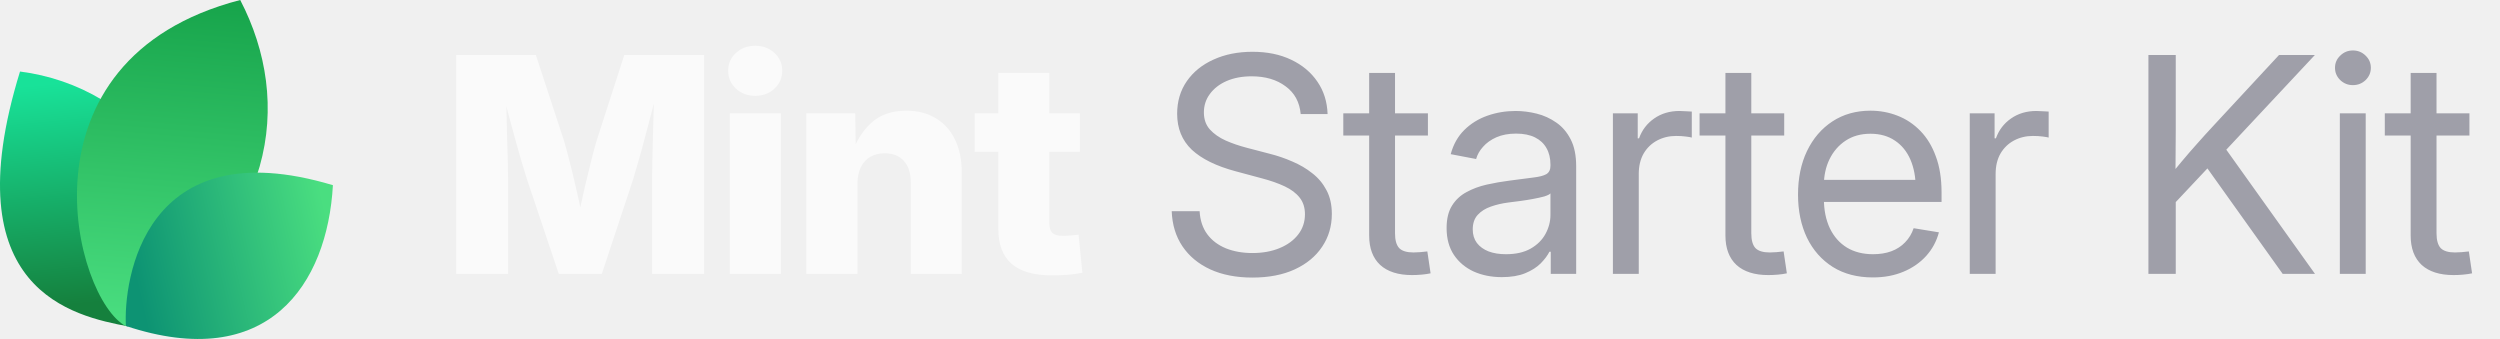
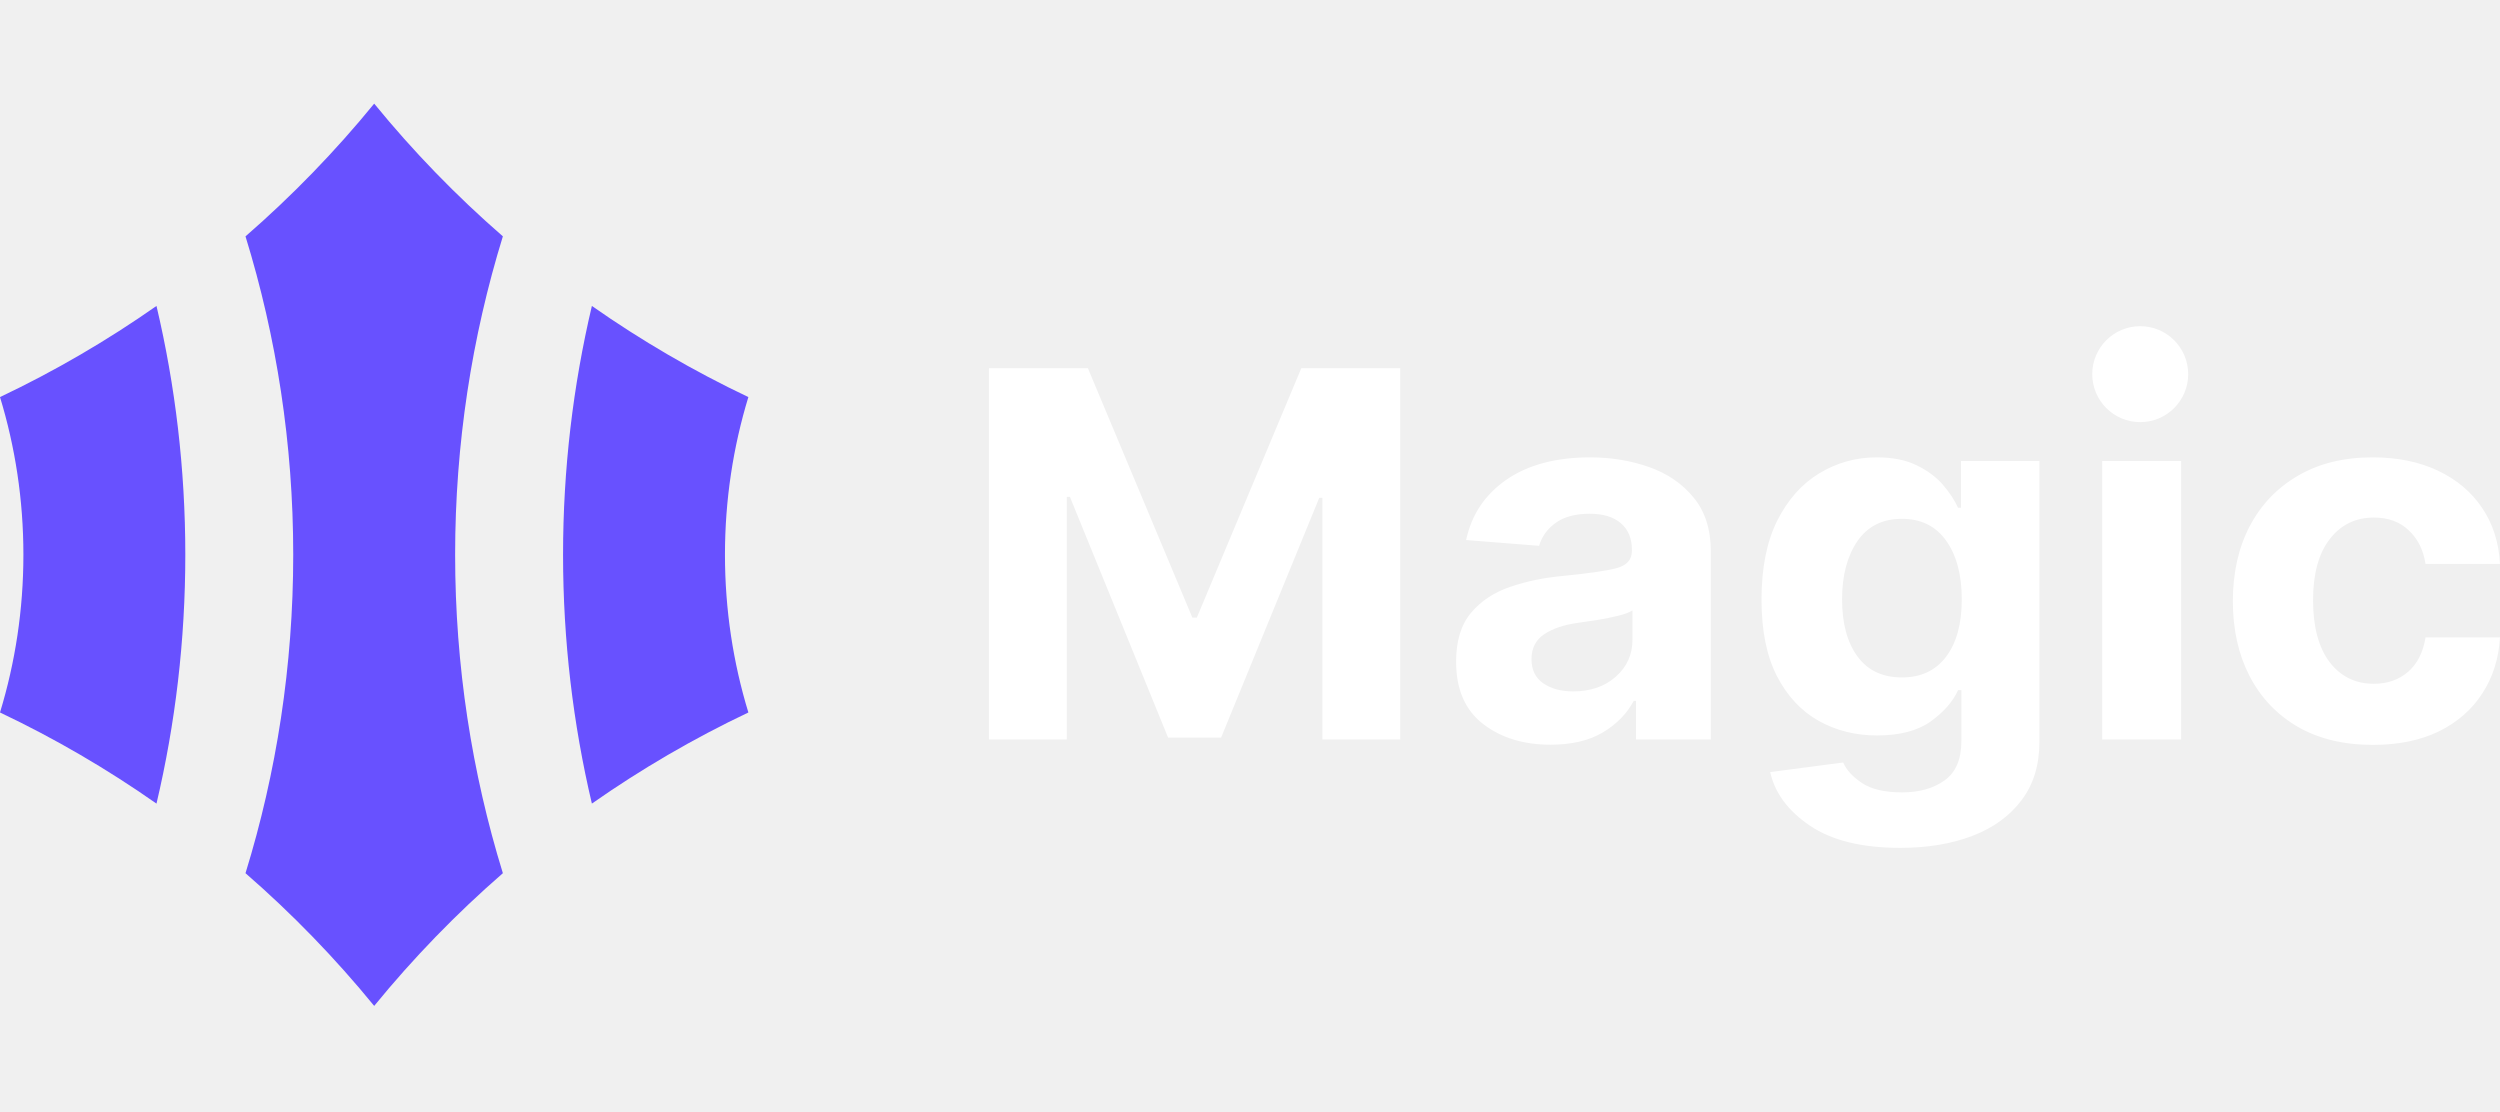
- <svg xmlns="http://www.w3.org/2000/svg" width="177" height="24" viewBox="0 0 177 24" fill="none">
-   <path d="M9.061 23.108C5.268 22.377 -3.391 20.627 1.417 5.064C9.634 6.099 16.973 14.064 9.061 23.108Z" fill="url(#paint0_linear_17557_2145)" />
-   <path d="M8.919 23.094C5.276 21.222 0.784 4.209 17.007 0C20.757 7.193 19.621 16.545 8.919 23.094Z" fill="url(#paint1_linear_17557_2145)" />
-   <path d="M8.914 23.079C8.735 19.882 10.159 9.085 23.57 13.111C23.181 20.123 18.984 26.418 8.914 23.079Z" fill="url(#paint2_linear_17557_2145)" />
-   <path d="M32.301 19.392V3.894H37.938L39.925 9.948C40.036 10.315 40.164 10.787 40.31 11.362C40.462 11.938 40.611 12.552 40.757 13.204C40.91 13.855 41.048 14.483 41.173 15.086C41.305 15.682 41.412 16.192 41.495 16.615H40.695C40.771 16.192 40.871 15.682 40.996 15.086C41.128 14.49 41.267 13.866 41.412 13.214C41.565 12.562 41.714 11.948 41.86 11.373C42.005 10.79 42.133 10.315 42.244 9.948L44.2 3.894H49.848V19.392H46.166V12.704C46.166 12.357 46.173 11.917 46.187 11.383C46.2 10.849 46.214 10.27 46.228 9.646C46.249 9.022 46.266 8.391 46.28 7.753C46.301 7.115 46.311 6.519 46.311 5.964H46.623C46.485 6.561 46.332 7.181 46.166 7.826C45.999 8.471 45.833 9.102 45.666 9.719C45.507 10.336 45.351 10.901 45.198 11.414C45.053 11.928 44.928 12.357 44.824 12.704L42.608 19.392H39.561L37.314 12.704C37.203 12.357 37.072 11.928 36.919 11.414C36.773 10.901 36.614 10.34 36.441 9.729C36.274 9.112 36.104 8.481 35.931 7.836C35.764 7.192 35.608 6.567 35.463 5.964H35.827C35.834 6.512 35.844 7.105 35.858 7.743C35.872 8.374 35.886 9.005 35.9 9.636C35.92 10.26 35.938 10.839 35.952 11.373C35.965 11.907 35.972 12.351 35.972 12.704V19.392H32.301ZM51.668 19.392V8.024H55.288V19.392H51.668ZM53.468 6.786C52.927 6.786 52.473 6.616 52.105 6.276C51.738 5.93 51.554 5.507 51.554 5.007C51.554 4.508 51.738 4.088 52.105 3.749C52.473 3.409 52.927 3.239 53.468 3.239C54.009 3.239 54.463 3.409 54.83 3.749C55.198 4.082 55.382 4.501 55.382 5.007C55.382 5.507 55.198 5.93 54.83 6.276C54.463 6.616 54.009 6.786 53.468 6.786ZM60.708 13.027V19.392H57.088V8.024H60.551L60.593 10.967H60.281C60.593 10.024 61.061 9.268 61.685 8.7C62.309 8.124 63.138 7.836 64.171 7.836C64.975 7.836 65.672 8.017 66.262 8.377C66.851 8.731 67.302 9.234 67.614 9.885C67.933 10.537 68.092 11.307 68.092 12.194V19.392H64.483V12.912C64.483 12.26 64.32 11.754 63.994 11.394C63.675 11.033 63.221 10.853 62.632 10.853C62.25 10.853 61.914 10.936 61.623 11.102C61.332 11.269 61.106 11.515 60.947 11.841C60.787 12.16 60.708 12.555 60.708 13.027ZM76.456 8.024V10.749H69.008V8.024H76.456ZM70.683 5.163H74.292V15.783C74.292 16.102 74.361 16.334 74.5 16.48C74.646 16.625 74.899 16.698 75.259 16.698C75.405 16.698 75.596 16.688 75.831 16.667C76.074 16.646 76.251 16.629 76.362 16.615L76.632 19.309C76.313 19.378 75.963 19.427 75.582 19.455C75.207 19.482 74.836 19.496 74.469 19.496C73.2 19.496 72.25 19.222 71.619 18.674C70.995 18.127 70.683 17.308 70.683 16.22V5.163Z" fill="#FAFAFA" />
-   <path d="M88.667 19.652C87.523 19.652 86.528 19.458 85.682 19.07C84.843 18.681 84.188 18.137 83.716 17.437C83.245 16.736 82.992 15.908 82.957 14.951H84.933C84.968 15.596 85.148 16.14 85.474 16.584C85.8 17.021 86.24 17.354 86.795 17.582C87.35 17.804 87.974 17.915 88.667 17.915C89.388 17.915 90.026 17.801 90.581 17.572C91.143 17.343 91.583 17.024 91.902 16.615C92.228 16.199 92.391 15.717 92.391 15.169C92.391 14.698 92.266 14.306 92.017 13.994C91.767 13.675 91.413 13.408 90.956 13.193C90.498 12.978 89.954 12.787 89.323 12.621L87.502 12.132C86.123 11.765 85.082 11.255 84.382 10.603C83.689 9.944 83.342 9.095 83.342 8.055C83.342 7.174 83.571 6.404 84.028 5.746C84.486 5.087 85.117 4.577 85.921 4.217C86.726 3.849 87.645 3.666 88.678 3.666C89.718 3.666 90.63 3.853 91.413 4.227C92.204 4.602 92.824 5.122 93.275 5.787C93.726 6.446 93.965 7.209 93.993 8.076H92.089C92.013 7.23 91.656 6.574 91.018 6.11C90.387 5.638 89.586 5.403 88.615 5.403C87.95 5.403 87.36 5.513 86.847 5.735C86.341 5.957 85.946 6.262 85.661 6.651C85.377 7.032 85.235 7.469 85.235 7.961C85.235 8.447 85.377 8.849 85.661 9.168C85.946 9.48 86.317 9.74 86.774 9.948C87.232 10.149 87.724 10.319 88.251 10.457L89.884 10.884C90.439 11.023 90.977 11.206 91.496 11.435C92.023 11.657 92.495 11.934 92.911 12.267C93.334 12.593 93.67 12.995 93.92 13.474C94.17 13.945 94.294 14.504 94.294 15.149C94.294 16.015 94.066 16.788 93.608 17.468C93.157 18.148 92.512 18.681 91.673 19.07C90.834 19.458 89.832 19.652 88.667 19.652ZM101.097 8.024V9.594H95.106V8.024H101.097ZM96.937 5.163H98.767V16.521C98.767 17 98.865 17.347 99.059 17.562C99.26 17.77 99.6 17.874 100.078 17.874C100.21 17.874 100.366 17.867 100.546 17.853C100.733 17.832 100.903 17.815 101.056 17.801L101.285 19.351C101.097 19.392 100.886 19.423 100.65 19.444C100.414 19.465 100.189 19.475 99.974 19.475C98.996 19.475 98.244 19.236 97.717 18.758C97.197 18.272 96.937 17.579 96.937 16.677V5.163ZM106.33 19.621C105.595 19.621 104.932 19.489 104.343 19.226C103.754 18.955 103.285 18.564 102.939 18.05C102.592 17.53 102.419 16.896 102.419 16.147C102.419 15.495 102.547 14.965 102.804 14.556C103.06 14.146 103.403 13.828 103.833 13.599C104.263 13.363 104.742 13.186 105.269 13.068C105.796 12.95 106.333 12.857 106.881 12.787C107.574 12.69 108.132 12.617 108.555 12.569C108.978 12.52 109.287 12.441 109.481 12.33C109.675 12.212 109.772 12.014 109.772 11.737V11.654C109.772 11.203 109.679 10.815 109.492 10.489C109.311 10.163 109.041 9.91 108.68 9.729C108.32 9.549 107.872 9.459 107.338 9.459C106.805 9.459 106.34 9.546 105.945 9.719C105.556 9.892 105.241 10.118 104.998 10.395C104.755 10.665 104.593 10.953 104.509 11.258L102.71 10.915C102.897 10.222 103.22 9.65 103.677 9.199C104.135 8.748 104.679 8.412 105.31 8.19C105.941 7.968 106.607 7.857 107.307 7.857C107.8 7.857 108.295 7.92 108.795 8.044C109.301 8.169 109.765 8.381 110.188 8.679C110.611 8.97 110.951 9.369 111.208 9.875C111.464 10.374 111.593 11.005 111.593 11.768V19.392H109.793V17.822H109.7C109.568 18.085 109.363 18.359 109.086 18.643C108.809 18.921 108.444 19.153 107.994 19.34C107.543 19.527 106.988 19.621 106.33 19.621ZM106.621 17.998C107.321 17.998 107.904 17.867 108.368 17.603C108.84 17.333 109.19 16.986 109.419 16.563C109.654 16.133 109.772 15.682 109.772 15.211V13.692C109.703 13.769 109.554 13.841 109.325 13.911C109.096 13.973 108.829 14.032 108.524 14.088C108.226 14.143 107.921 14.192 107.609 14.233C107.304 14.275 107.033 14.309 106.798 14.337C106.354 14.393 105.938 14.49 105.549 14.628C105.168 14.76 104.86 14.954 104.624 15.211C104.388 15.467 104.27 15.811 104.27 16.241C104.27 16.615 104.367 16.934 104.561 17.198C104.762 17.461 105.04 17.662 105.393 17.801C105.747 17.933 106.156 17.998 106.621 17.998ZM114.193 19.392V8.024H115.951V9.792H116.045C116.253 9.209 116.61 8.741 117.116 8.388C117.622 8.034 118.219 7.857 118.905 7.857C119.058 7.857 119.217 7.864 119.384 7.878C119.55 7.885 119.682 7.892 119.779 7.899V9.74C119.716 9.719 119.578 9.695 119.363 9.667C119.155 9.639 118.922 9.625 118.666 9.625C118.174 9.625 117.726 9.733 117.324 9.948C116.922 10.163 116.603 10.471 116.367 10.874C116.138 11.276 116.024 11.758 116.024 12.319V19.392H114.193ZM126.322 8.024V9.594H120.33V8.024H126.322ZM122.161 5.163H123.992V16.521C123.992 17 124.089 17.347 124.283 17.562C124.484 17.77 124.824 17.874 125.302 17.874C125.434 17.874 125.59 17.867 125.77 17.853C125.958 17.832 126.127 17.815 126.28 17.801L126.509 19.351C126.322 19.392 126.11 19.423 125.874 19.444C125.639 19.465 125.413 19.475 125.198 19.475C124.221 19.475 123.468 19.236 122.941 18.758C122.421 18.272 122.161 17.579 122.161 16.677V5.163ZM132.604 19.642C131.502 19.642 130.555 19.396 129.765 18.903C128.974 18.404 128.364 17.714 127.934 16.834C127.511 15.946 127.3 14.927 127.3 13.775C127.3 12.611 127.511 11.584 127.934 10.697C128.364 9.802 128.964 9.102 129.734 8.596C130.51 8.089 131.408 7.836 132.428 7.836C133.1 7.836 133.738 7.954 134.341 8.19C134.952 8.426 135.489 8.783 135.954 9.261C136.425 9.74 136.793 10.343 137.056 11.071C137.327 11.792 137.462 12.645 137.462 13.63V14.296H128.433V12.735H136.463L135.631 13.297C135.631 12.541 135.506 11.876 135.257 11.3C135.007 10.725 134.643 10.277 134.165 9.958C133.686 9.632 133.107 9.469 132.428 9.469C131.748 9.469 131.162 9.632 130.67 9.958C130.177 10.284 129.796 10.725 129.526 11.279C129.262 11.827 129.13 12.441 129.13 13.12V14.046C129.13 14.864 129.273 15.572 129.557 16.168C129.841 16.757 130.243 17.211 130.763 17.53C131.283 17.842 131.901 17.998 132.615 17.998C133.093 17.998 133.523 17.929 133.905 17.79C134.293 17.645 134.619 17.433 134.882 17.156C135.153 16.879 135.354 16.546 135.486 16.157L137.275 16.449C137.108 17.08 136.81 17.634 136.38 18.113C135.95 18.591 135.413 18.966 134.768 19.236C134.123 19.507 133.402 19.642 132.604 19.642ZM139.459 19.392V8.024H141.217V9.792H141.311C141.519 9.209 141.876 8.741 142.382 8.388C142.888 8.034 143.485 7.857 144.171 7.857C144.324 7.857 144.483 7.864 144.649 7.878C144.816 7.885 144.948 7.892 145.045 7.899V9.74C144.982 9.719 144.844 9.695 144.629 9.667C144.421 9.639 144.188 9.625 143.932 9.625C143.439 9.625 142.992 9.733 142.59 9.948C142.188 10.163 141.869 10.471 141.633 10.874C141.404 11.276 141.29 11.758 141.29 12.319V19.392H139.459ZM153.429 14.961V12.715C153.783 12.257 154.136 11.82 154.49 11.404C154.844 10.981 155.204 10.565 155.572 10.156C155.939 9.74 156.314 9.327 156.695 8.918L161.355 3.894H163.893L157.277 10.967H157.184L153.429 14.961ZM152.108 19.392V3.894H154.043V9.241L154.022 12.559L154.043 13.505V19.392H152.108ZM161.615 19.392L155.967 11.477L157.173 9.969L163.903 19.392H161.615ZM165.661 19.392V8.024H167.492V19.392H165.661ZM166.587 6.027C166.24 6.027 165.942 5.909 165.692 5.673C165.443 5.43 165.318 5.139 165.318 4.799C165.318 4.459 165.443 4.172 165.692 3.936C165.942 3.693 166.24 3.572 166.587 3.572C166.934 3.572 167.232 3.693 167.482 3.936C167.731 4.172 167.856 4.459 167.856 4.799C167.856 5.139 167.731 5.43 167.482 5.673C167.232 5.909 166.934 6.027 166.587 6.027ZM174.836 8.024V9.594H168.844V8.024H174.836ZM170.675 5.163H172.506V16.521C172.506 17 172.603 17.347 172.797 17.562C172.998 17.77 173.338 17.874 173.816 17.874C173.948 17.874 174.104 17.867 174.284 17.853C174.472 17.832 174.641 17.815 174.794 17.801L175.023 19.351C174.836 19.392 174.624 19.423 174.388 19.444C174.153 19.465 173.927 19.475 173.712 19.475C172.735 19.475 171.982 19.236 171.455 18.758C170.935 18.272 170.675 17.579 170.675 16.677V5.163Z" fill="#9F9FA9" />
-   <defs>
-     <linearGradient id="paint0_linear_17557_2145" x1="3.776" y1="5.916" x2="5.232" y2="21.559" gradientUnits="userSpaceOnUse">
-       <stop stop-color="#18E299" />
-       <stop offset="1" stop-color="#15803D" />
-     </linearGradient>
-     <linearGradient id="paint1_linear_17557_2145" x1="12.171" y1="-0.718" x2="10.19" y2="22.983" gradientUnits="userSpaceOnUse">
-       <stop stop-color="#16A34A" />
-       <stop offset="1" stop-color="#4ADE80" />
-     </linearGradient>
-     <linearGradient id="paint2_linear_17557_2145" x1="23.133" y1="15.353" x2="9.338" y2="18.52" gradientUnits="userSpaceOnUse">
-       <stop stop-color="#4ADE80" />
-       <stop offset="1" stop-color="#0D9373" />
-     </linearGradient>
-   </defs>
+ <svg xmlns="http://www.w3.org/2000/svg" width="162" height="72" viewBox="0 0 130 47" fill="none">
+   <path fill-rule="evenodd" clip-rule="evenodd" d="M111.292 16.562C112.669 16.562 113.786 15.445 113.786 14.068C113.786 12.69 112.669 11.573 111.292 11.573C109.914 11.573 108.797 12.69 108.797 14.068C108.797 15.445 109.914 16.562 111.292 16.562ZM51.426 13.756H56.57L62.003 26.727H62.235L67.668 13.756H72.812V33.062H68.766V20.496H68.602L63.497 32.968H60.741L55.636 20.449H55.472V33.062H51.426V13.756ZM80.63 33.336C79.217 33.336 78.045 32.974 77.114 32.252C76.182 31.529 75.717 30.451 75.717 29.018C75.717 27.937 75.977 27.089 76.497 26.473C77.017 25.857 77.698 25.408 78.539 25.125C79.387 24.836 80.299 24.647 81.275 24.559C82.56 24.434 83.478 24.302 84.031 24.163C84.583 24.025 84.859 23.723 84.859 23.258V23.202C84.859 22.605 84.666 22.143 84.281 21.816C83.902 21.489 83.363 21.326 82.663 21.326C81.924 21.326 81.336 21.483 80.9 21.797C80.463 22.111 80.174 22.511 80.033 22.994L76.237 22.693C76.52 21.373 77.22 20.327 78.337 19.553C79.461 18.78 80.909 18.394 82.682 18.394C83.78 18.394 84.808 18.564 85.765 18.903C86.722 19.242 87.492 19.773 88.077 20.496C88.668 21.213 88.963 22.146 88.963 23.296V33.062H85.071V31.055H84.955C84.596 31.727 84.056 32.277 83.337 32.704C82.624 33.125 81.722 33.336 80.63 33.336ZM81.805 30.564C82.704 30.564 83.443 30.31 84.021 29.801C84.599 29.285 84.888 28.648 84.888 27.887V26.351C84.727 26.457 84.477 26.552 84.136 26.633C83.802 26.715 83.443 26.787 83.058 26.85C82.679 26.907 82.338 26.957 82.036 27.001C81.317 27.102 80.736 27.299 80.293 27.595C79.856 27.89 79.638 28.321 79.638 28.886C79.638 29.439 79.84 29.857 80.245 30.14C80.656 30.423 81.176 30.564 81.805 30.564ZM94.122 37.55C95.258 38.316 96.822 38.7 98.813 38.7C100.226 38.7 101.475 38.492 102.561 38.078C103.646 37.663 104.497 37.047 105.114 36.23C105.737 35.413 106.048 34.404 106.048 33.204V18.583H101.973V21.015H101.819C101.639 20.619 101.376 20.22 101.029 19.817C100.682 19.415 100.229 19.079 99.671 18.809C99.112 18.532 98.418 18.394 97.59 18.394C96.511 18.394 95.515 18.671 94.603 19.224C93.698 19.77 92.969 20.59 92.416 21.684C91.871 22.778 91.598 24.148 91.598 25.794C91.598 27.397 91.864 28.72 92.397 29.763C92.937 30.806 93.659 31.582 94.565 32.092C95.477 32.601 96.488 32.855 97.599 32.855C98.781 32.855 99.712 32.613 100.393 32.129C101.074 31.639 101.549 31.095 101.819 30.498H101.992V33.147C101.992 34.096 101.7 34.778 101.116 35.193C100.538 35.608 99.802 35.815 98.909 35.815C98.004 35.815 97.307 35.652 96.819 35.325C96.337 35.005 96.013 34.649 95.846 34.26L92.05 34.759C92.294 35.853 92.985 36.783 94.122 37.55ZM101.193 28.764C100.653 29.48 99.889 29.838 98.9 29.838C97.892 29.838 97.121 29.474 96.588 28.745C96.055 28.016 95.788 27.026 95.788 25.775C95.788 24.544 96.052 23.538 96.578 22.759C97.111 21.979 97.885 21.59 98.9 21.59C99.895 21.59 100.663 21.97 101.202 22.73C101.742 23.491 102.012 24.506 102.012 25.775C102.012 27.051 101.739 28.047 101.193 28.764ZM109.314 33.062V18.583H113.418V33.062H109.314ZM119.48 32.403C120.571 33.031 121.875 33.345 123.391 33.345C124.707 33.345 125.847 33.113 126.811 32.648C127.774 32.176 128.529 31.52 129.075 30.677C129.627 29.835 129.935 28.861 129.999 27.755H126.127C126.005 28.528 125.703 29.125 125.221 29.546C124.739 29.961 124.145 30.168 123.439 30.168C122.482 30.168 121.715 29.791 121.137 29.037C120.565 28.277 120.279 27.205 120.279 25.823C120.279 24.453 120.568 23.393 121.146 22.646C121.724 21.898 122.488 21.524 123.439 21.524C124.19 21.524 124.797 21.747 125.26 22.193C125.728 22.633 126.018 23.214 126.127 23.937H129.999C129.942 22.818 129.63 21.844 129.065 21.015C128.506 20.185 127.739 19.541 126.763 19.082C125.793 18.623 124.662 18.394 123.371 18.394C121.875 18.394 120.584 18.711 119.499 19.346C118.413 19.975 117.575 20.851 116.984 21.976C116.4 23.095 116.108 24.396 116.108 25.879C116.108 27.343 116.397 28.638 116.975 29.763C117.559 30.888 118.394 31.768 119.48 32.403Z" fill="white" />
+   <path fill-rule="evenodd" clip-rule="evenodd" d="M19.458 -8.50513e-07C21.488 2.487 23.727 4.796 26.149 6.901C24.535 12.135 23.667 17.696 23.667 23.459C23.667 29.223 24.535 34.783 26.149 40.017C23.727 42.122 21.488 44.432 19.458 46.918C17.427 44.432 15.188 42.122 12.766 40.017C14.38 34.783 15.248 29.223 15.248 23.459C15.248 17.696 14.38 12.135 12.766 6.902C15.188 4.796 17.427 2.487 19.458 -8.50513e-07ZM8.137 36.399C5.574 34.602 2.853 33.014 0 31.66C0.792 29.066 1.217 26.312 1.217 23.459C1.217 20.606 0.792 17.853 0 15.259C2.853 13.905 5.574 12.317 8.137 10.52C9.118 14.674 9.636 19.006 9.636 23.459C9.636 27.912 9.118 32.245 8.137 36.399ZM29.279 23.459C29.279 27.912 29.798 32.245 30.778 36.398C33.342 34.602 36.062 33.014 38.915 31.66C38.124 29.066 37.698 26.312 37.698 23.459C37.698 20.606 38.124 17.853 38.915 15.259C36.062 13.905 33.342 12.317 30.778 10.52C29.798 14.674 29.279 19.006 29.279 23.459Z" fill="#6851FF" />
</svg>
